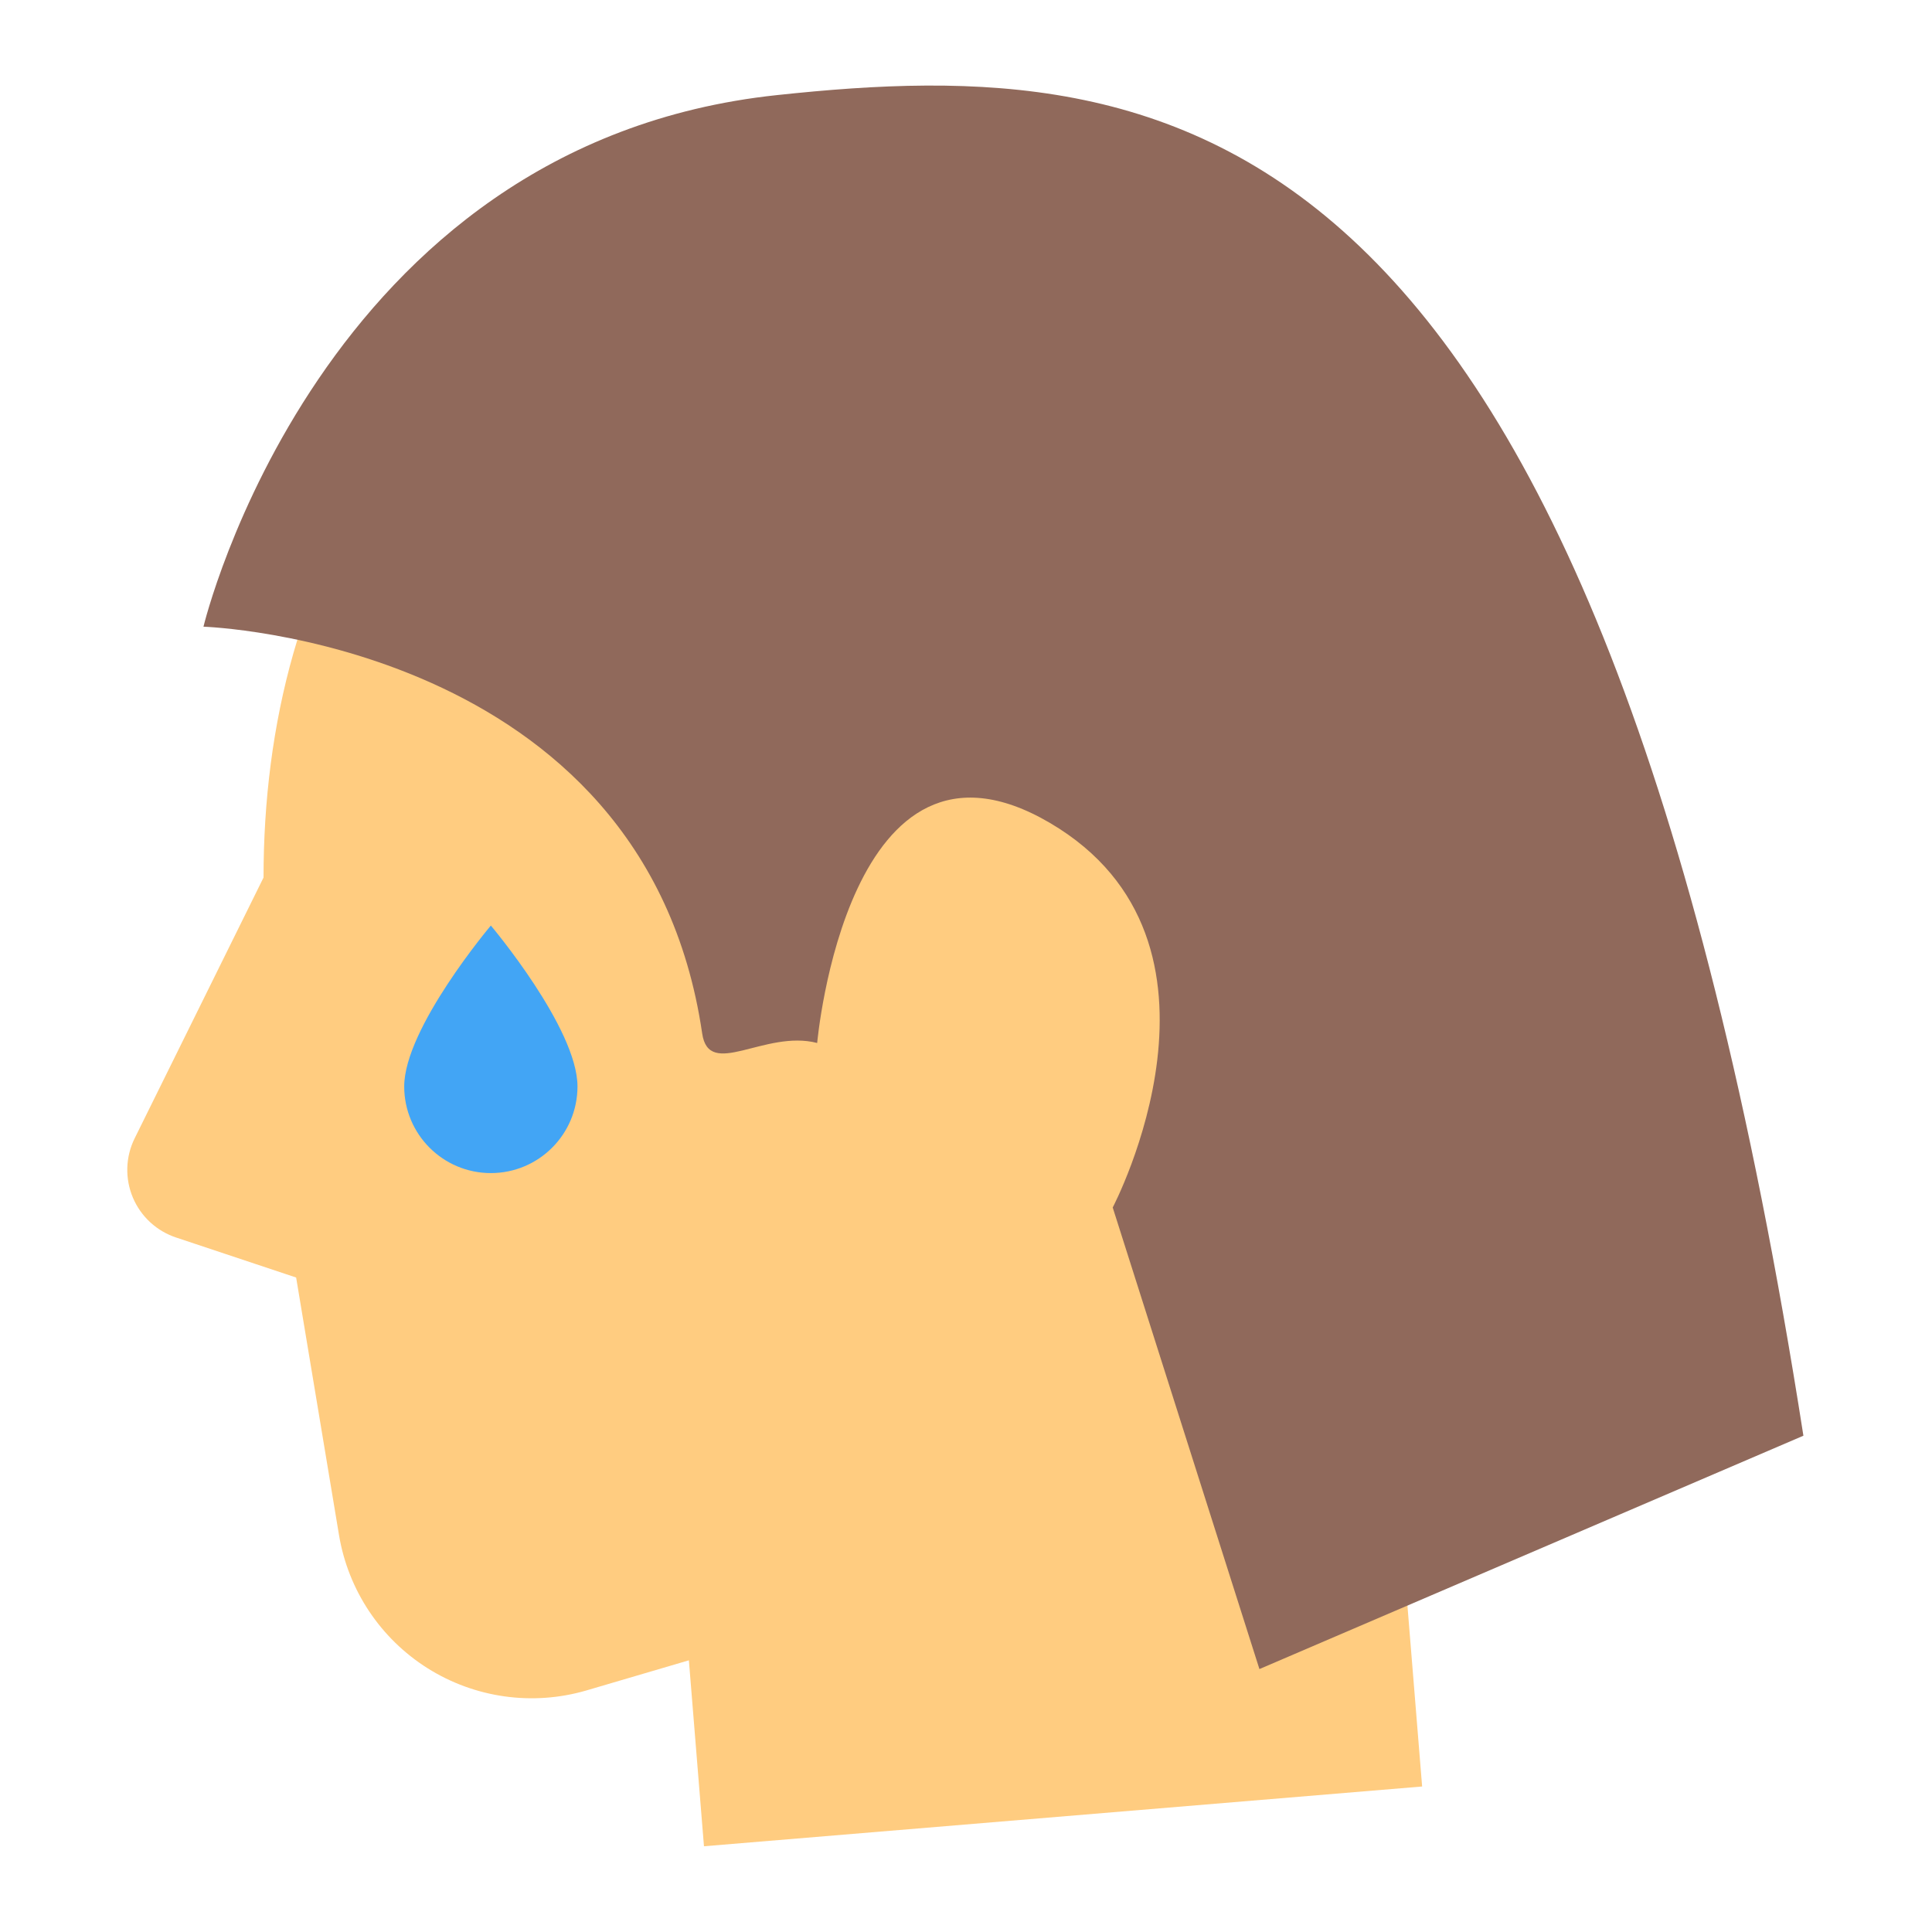
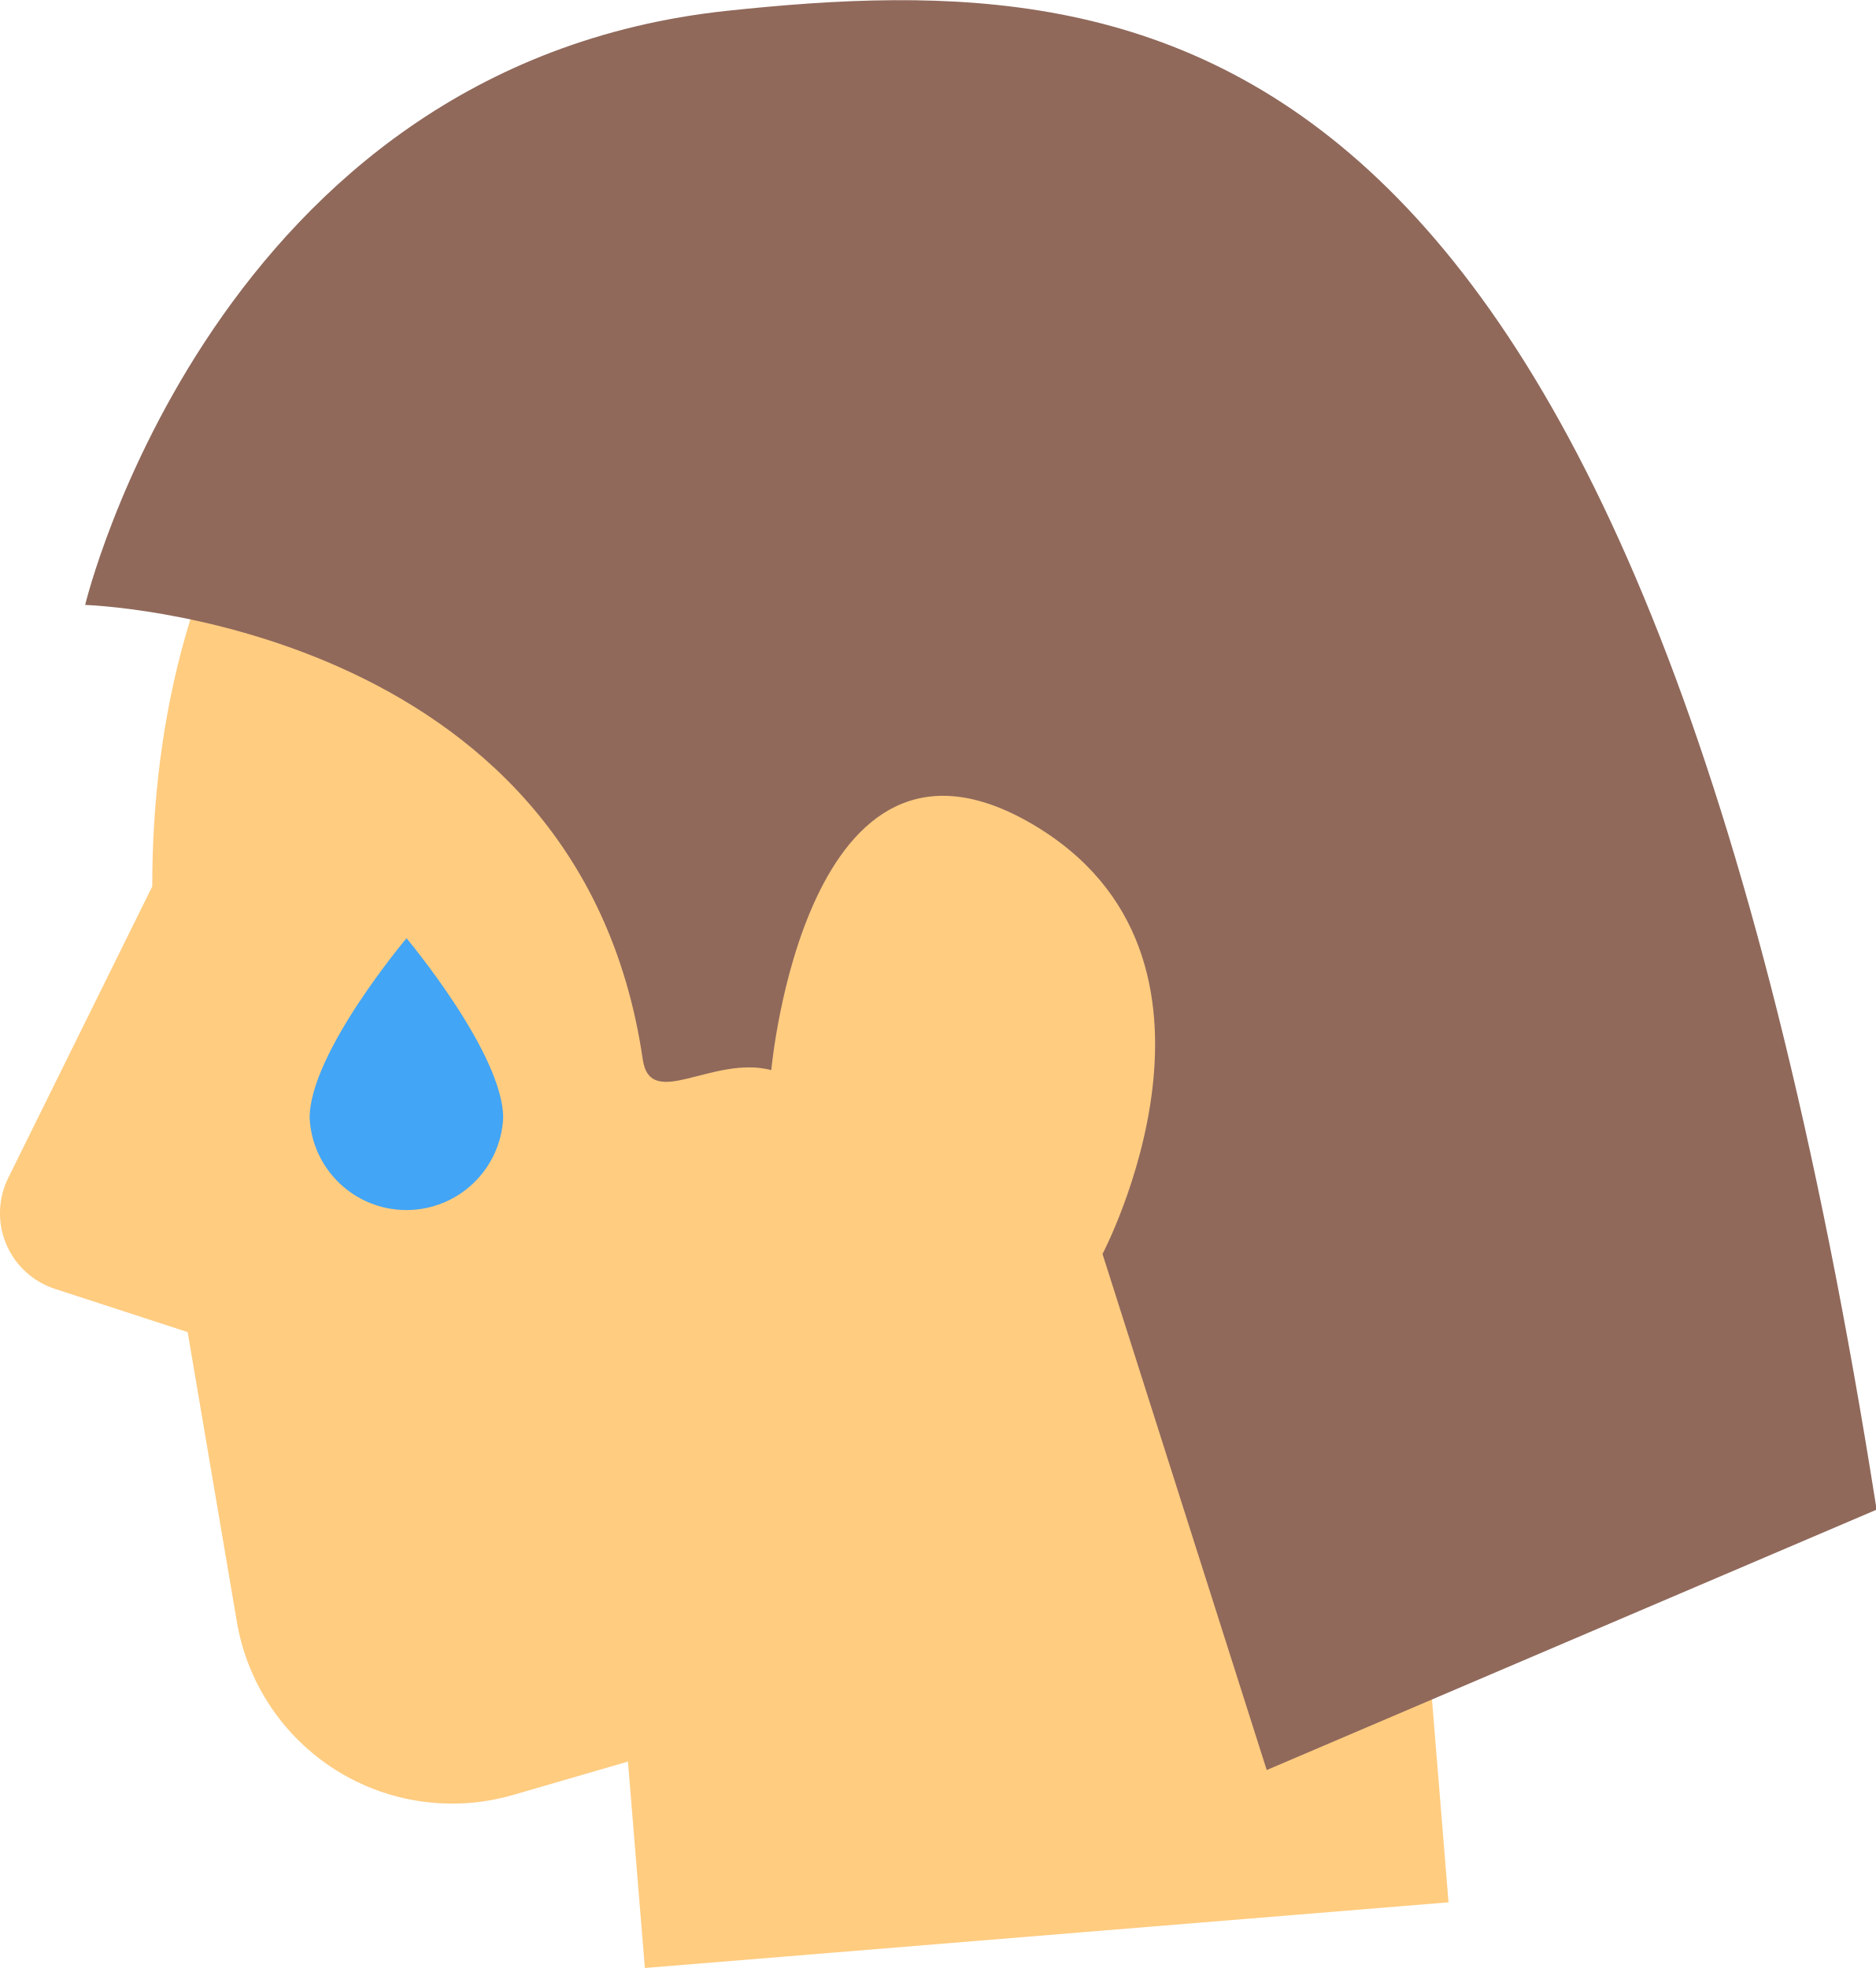
- <svg xmlns="http://www.w3.org/2000/svg" viewBox="0 0 64 64">
+ <svg xmlns="http://www.w3.org/2000/svg" viewBox="0 0 79.94 83.9">
  <defs>
-     <style>.cls-1{fill:none;}.cls-2{fill:#ffcc80;}.cls-3{fill:#42a5f5;}.cls-4{fill:#90695b;}</style>
+     <style>.cls-1{fill:#ffcc80;}.cls-2{fill:#42a5f5;}.cls-3{fill:#90695b;}</style>
  </defs>
  <g id="Layer_2" data-name="Layer 2">
    <g id="Layer_1-2" data-name="Layer 1">
-       <rect class="cls-1" width="64" height="64" />
-       <path class="cls-2" d="M23.32,61.16,22.82,55l-3.4,1a6.47,6.47,0,0,1-8.19-5.15L9.81,42.32,5.85,41a2.36,2.36,0,0,1-1.39-3.29l4.27-8.64c0-10.05,4.88-20.37,19.55-21.57,15.11-1.23,23.36,9.32,24.28,20.64a21.54,21.54,0,0,1-3.38,13.07,19.2,19.2,0,0,0-2.59,11.57l.52,6.4Z" />
-       <path class="cls-3" d="M16.26,30.66s-2.87,3.4-2.87,5.33a2.87,2.87,0,0,0,5.74,0C19.13,34.06,16.26,30.66,16.26,30.66Z" />
-       <path class="cls-4" d="M27.07,34.55c-1.74-.45-3.59,1.22-3.81-.32-1.91-13-16.52-13.47-16.52-13.47s3.82-16,19-17.61c13.11-1.4,27.06,0,34,44.41L41.72,55.29,36.86,40s4.63-8.8-2.08-12.74S27.07,34.55,27.07,34.55Z" />
+       <path class="cls-1" d="M27.49,83.9l-.72-8.8-4.89,1.42A9.31,9.31,0,0,1,10.09,69.1L8,56.79,2.35,54.95a3.39,3.39,0,0,1-2-4.73L6.49,37.79c0-14.47,7-29.3,28.13-31C56.35,5,68.22,20.17,69.56,36.45a31,31,0,0,1-4.86,18.8A27.62,27.62,0,0,0,61,71.9l.75,9.2Z" />
+       <g id="surface1">
+         <path class="cls-2" d="M17.33,40s-4.13,4.89-4.13,7.66a4.13,4.13,0,0,0,8.25,0C21.45,44.91,17.33,40,17.33,40Z" />
+       </g>
+       <path class="cls-3" d="M32.88,45.62c-2.5-.65-5.16,1.76-5.48-.46C24.66,26.43,3.63,25.79,3.63,25.79S9.13,2.79,31,.46c18.85-2,38.93-.07,49,63.9L54,75.46l-7-22s6.67-12.67-3-18.33S32.88,45.62,32.88,45.62Z" />
    </g>
  </g>
</svg>
